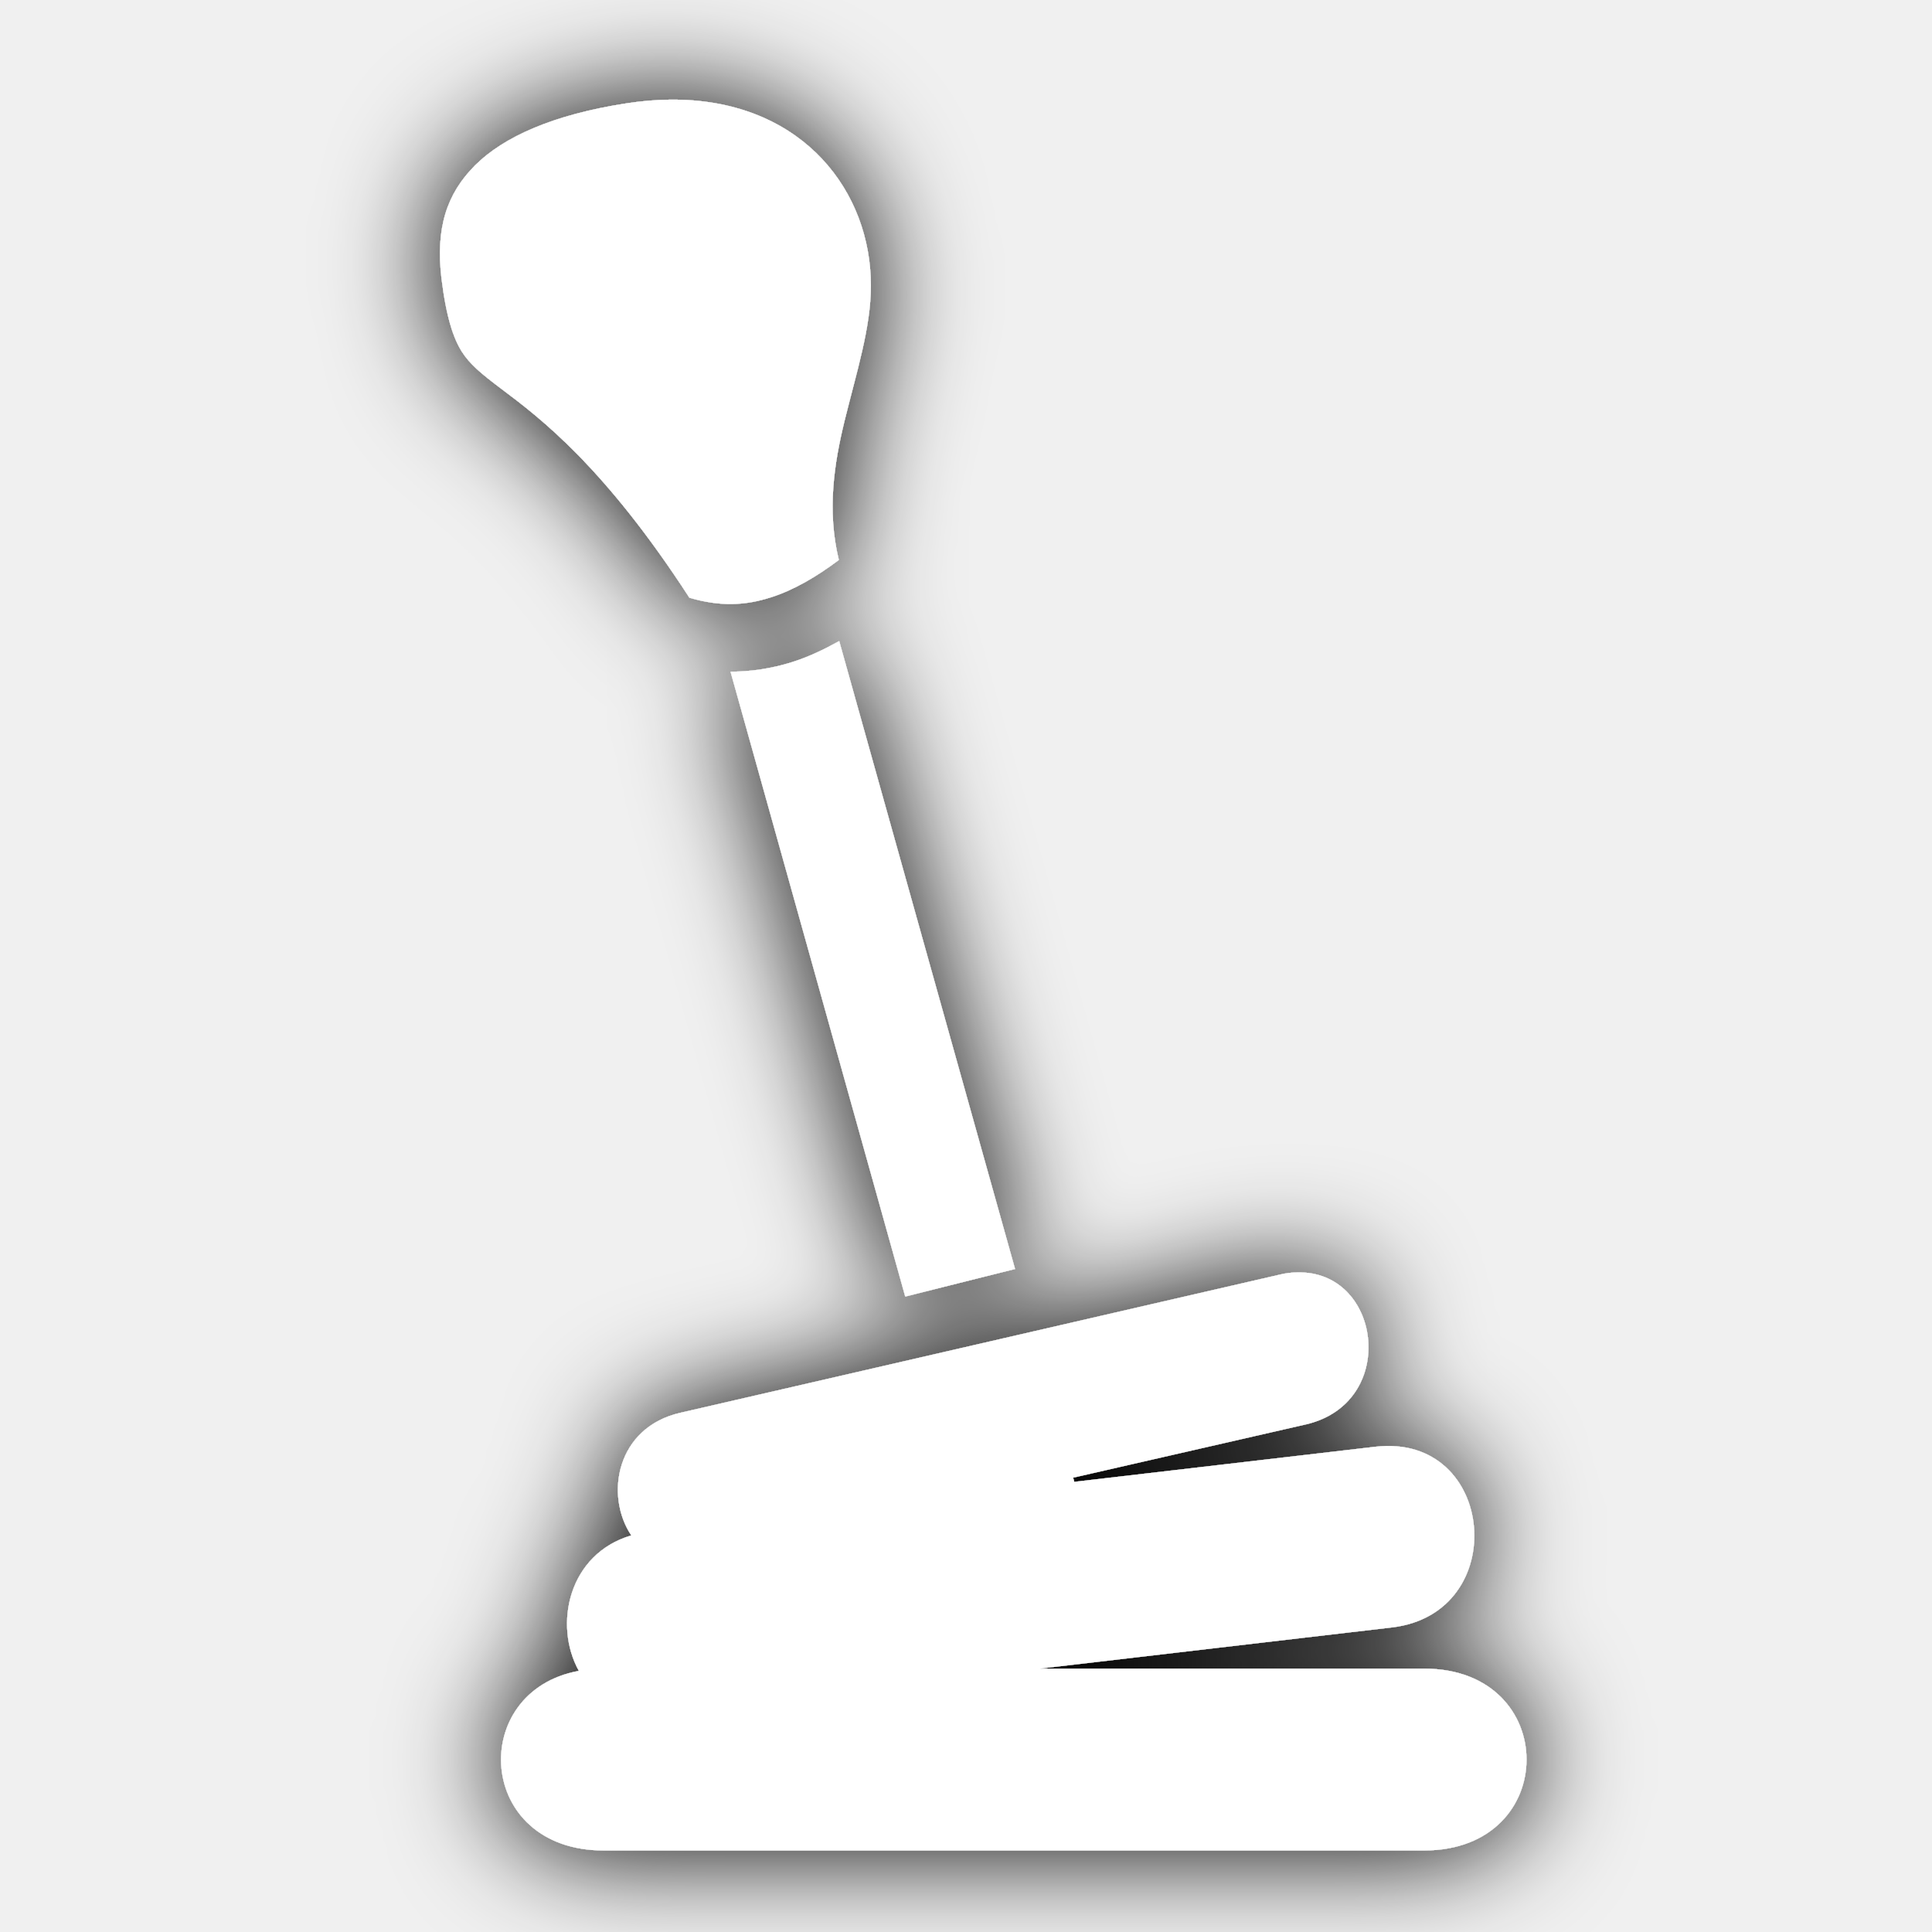
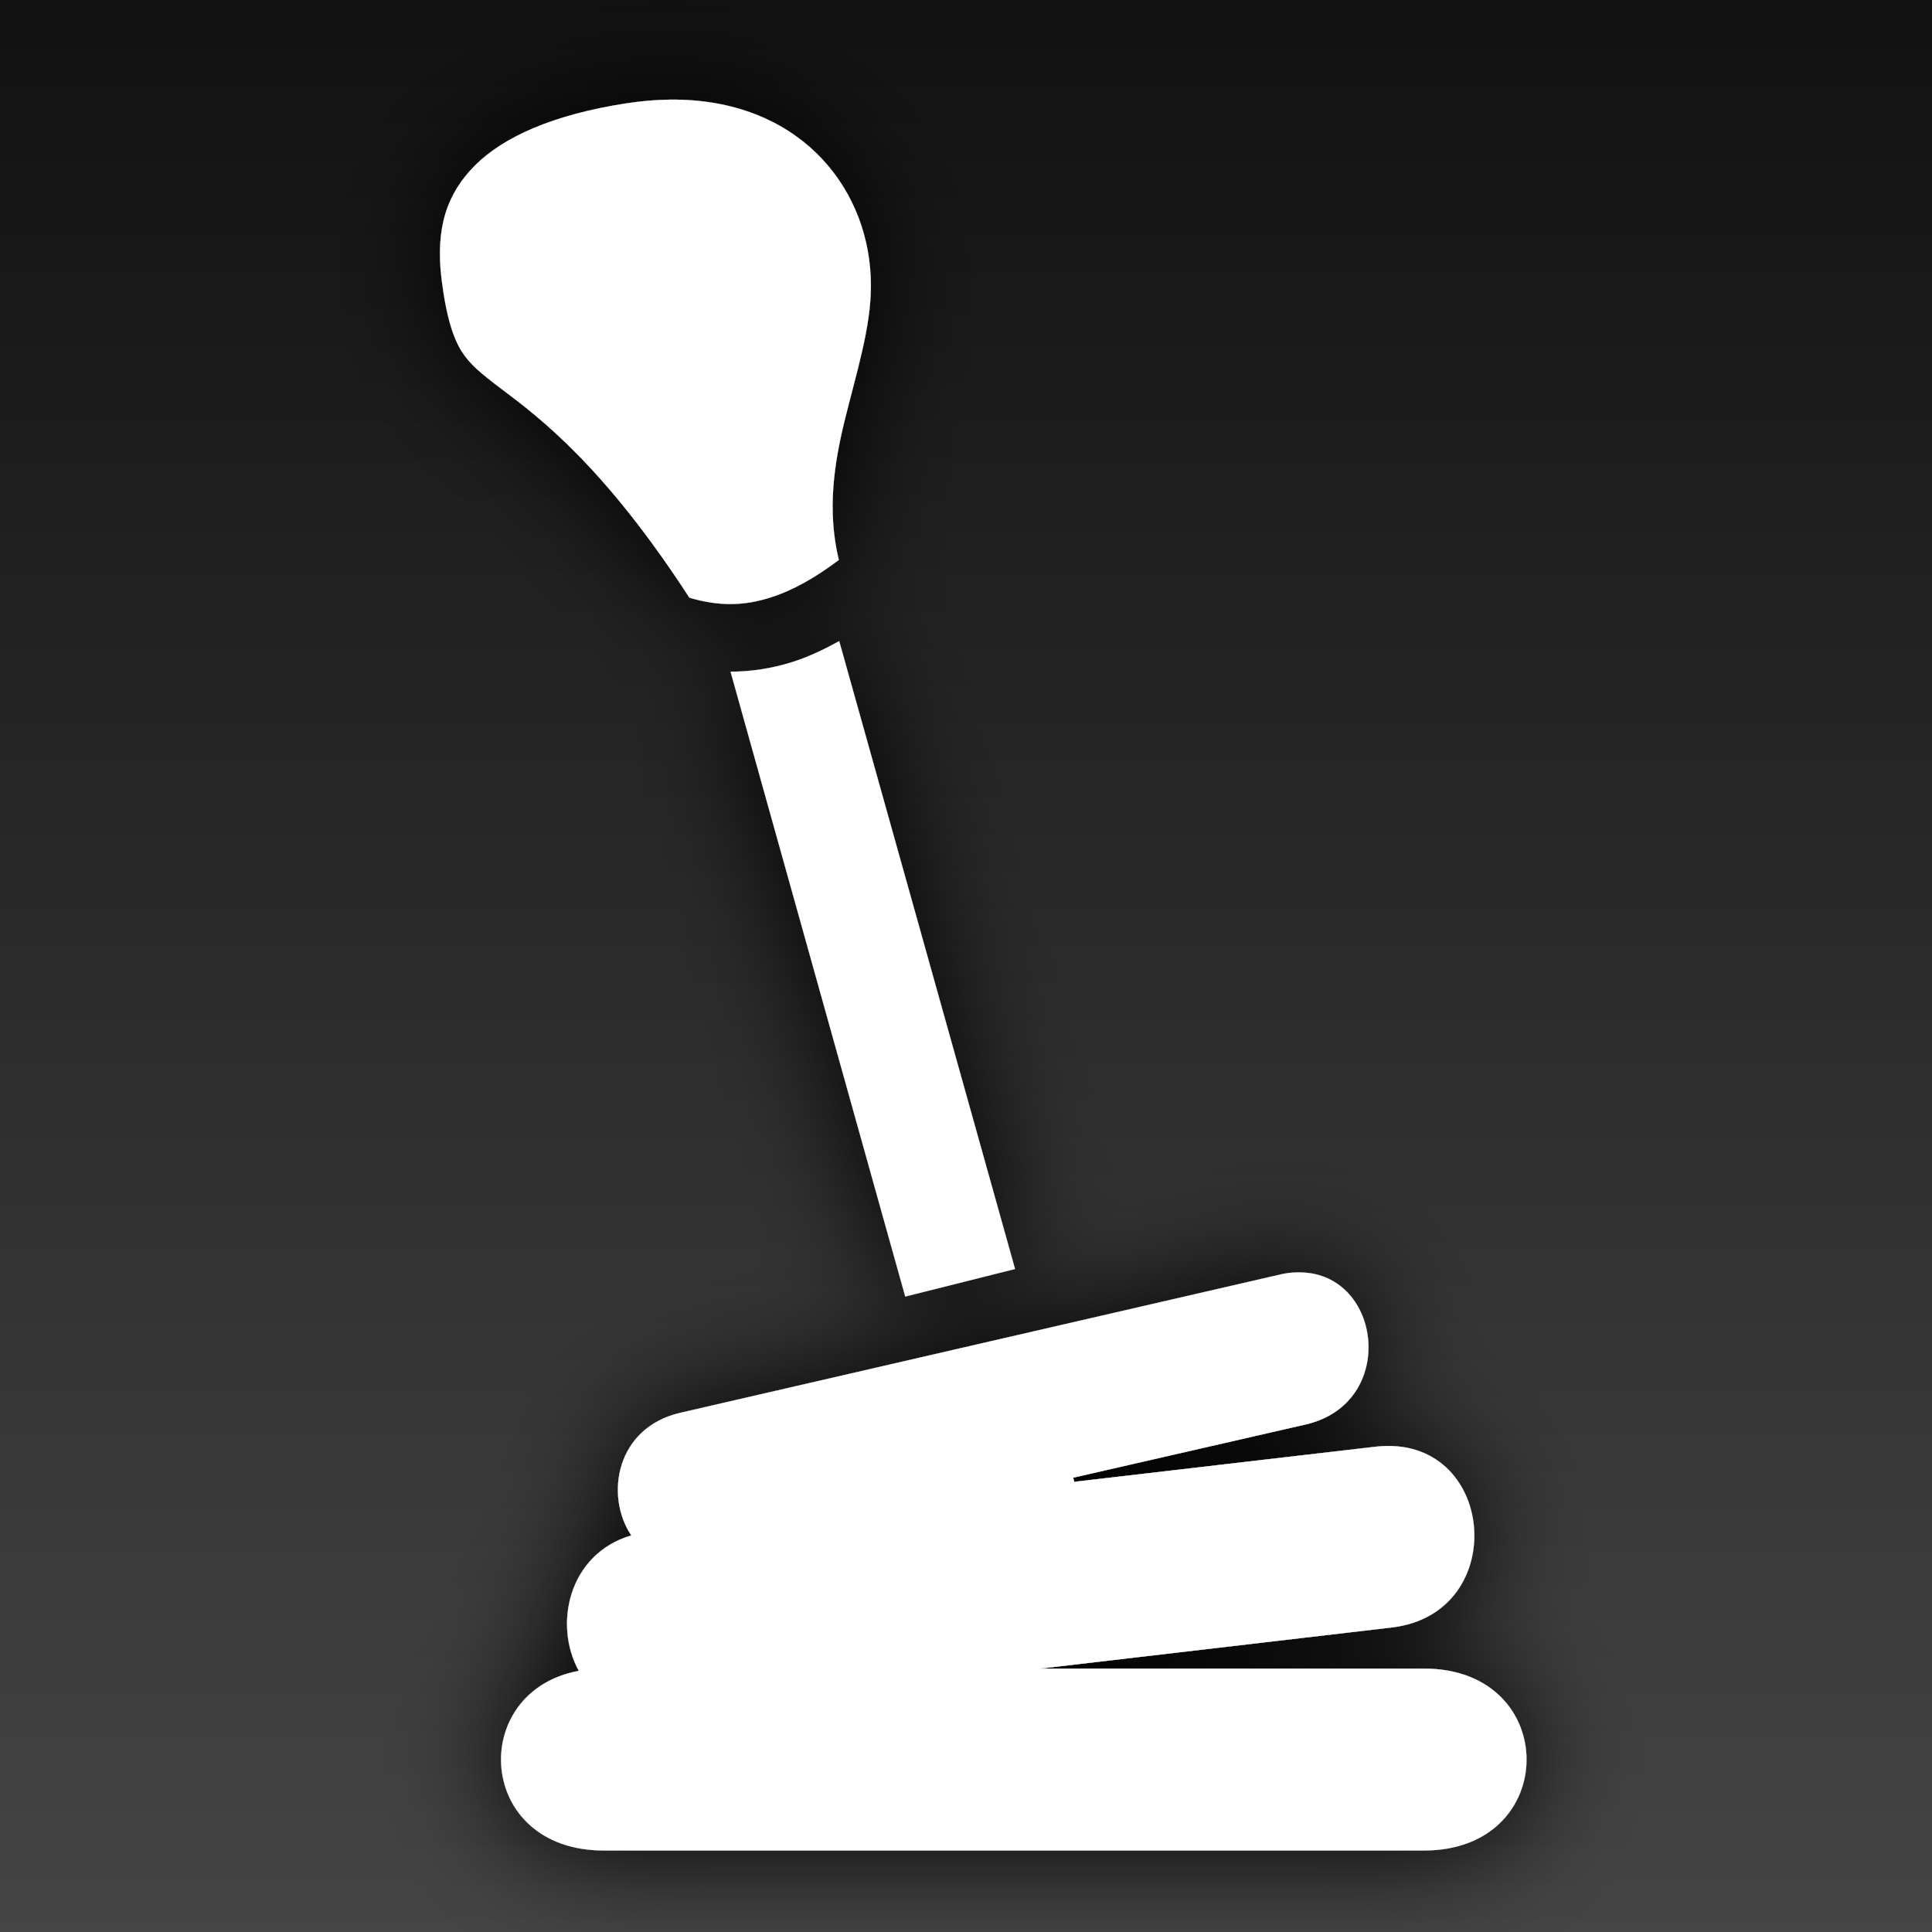
<svg xmlns="http://www.w3.org/2000/svg" style="height: 512px; width: 512px;" viewBox="0 0 512 512" width="512" height="512">
  <defs>
    <filter id="shadow-1" height="300%" width="300%" x="-100%" y="-100%">
      <feFlood flood-color="rgba(0, 0, 0, 1)" result="flood" />
      <feComposite in="flood" in2="SourceGraphic" operator="atop" result="composite" />
      <feGaussianBlur in="composite" stdDeviation="15" result="blur" />
      <feOffset dx="0" dy="0" result="offset" />
      <feComposite in="SourceGraphic" in2="offset" operator="over" />
    </filter>
+     <linearGradient id="gradient" x1="0%" x2="0%" y1="0%" y2="100%">
+       <stop offset="0%" stop-color="#111111" />
+       <stop offset="100%" stop-color="#454545" />
+     </linearGradient>
  </defs>
-   <rect fill="#00007f" fill-opacity="0" height="512" width="512" rx="32" ry="32" />
+   <rect fill="url(#gradient)" fill-opacity="100%" height="512" width="512" rx="0" ry="0" />
  <g class="" style="" transform="translate(0,0)">
    <path d="M177.3 26.41c-3.6.05-7.3.36-11.2.96-19.5 2.98-32.7 8.95-40.2 16.45-7.5 7.51-10.5 16.58-8.9 30 1.3 10.49 3.2 15.8 5.3 19.24 2.2 3.45 5.1 5.87 10.5 9.94 10.4 7.8 27.4 20.7 49.9 55.4 8.1 2.4 14.8 2.1 21.6-.1 6-1.9 12-5.4 18-9.9-3.2-13.2-1.2-25.7 1.5-36.8 3.2-13.03 7-24.74 7-35.91 0-24.85-17.7-48.1-50-49.25-1.1-.04-2.3-.05-3.5-.03zm45.1 143.49c-4 2.2-8.1 4.2-12.6 5.6-5.1 1.6-10.6 2.5-16.2 2.5l46.3 165.6 29.1-7.3-46.6-166.4zm121.4 167.3c-1.5 0-3.1.2-4.7.6l-158.8 36.6c-17 3.9-20.1 21.9-13 32.5-16.6 4.9-20.7 23.6-13.9 35.9-29.5 5.4-27.4 47.6 6.6 47.6h217.4c36.2 0 36.2-48.2 0-48.2H275.6l93.2-10.9c31.9-3.7 27.7-51.6-4.3-47.9l-79.8 9.3-.3-1.1 61.6-14.1c24.4-5.6 20.3-39.8-1.2-40.3h-1z" fill="#fff" fill-opacity="1" filter="url(#shadow-1)" />
  </g>
</svg>
